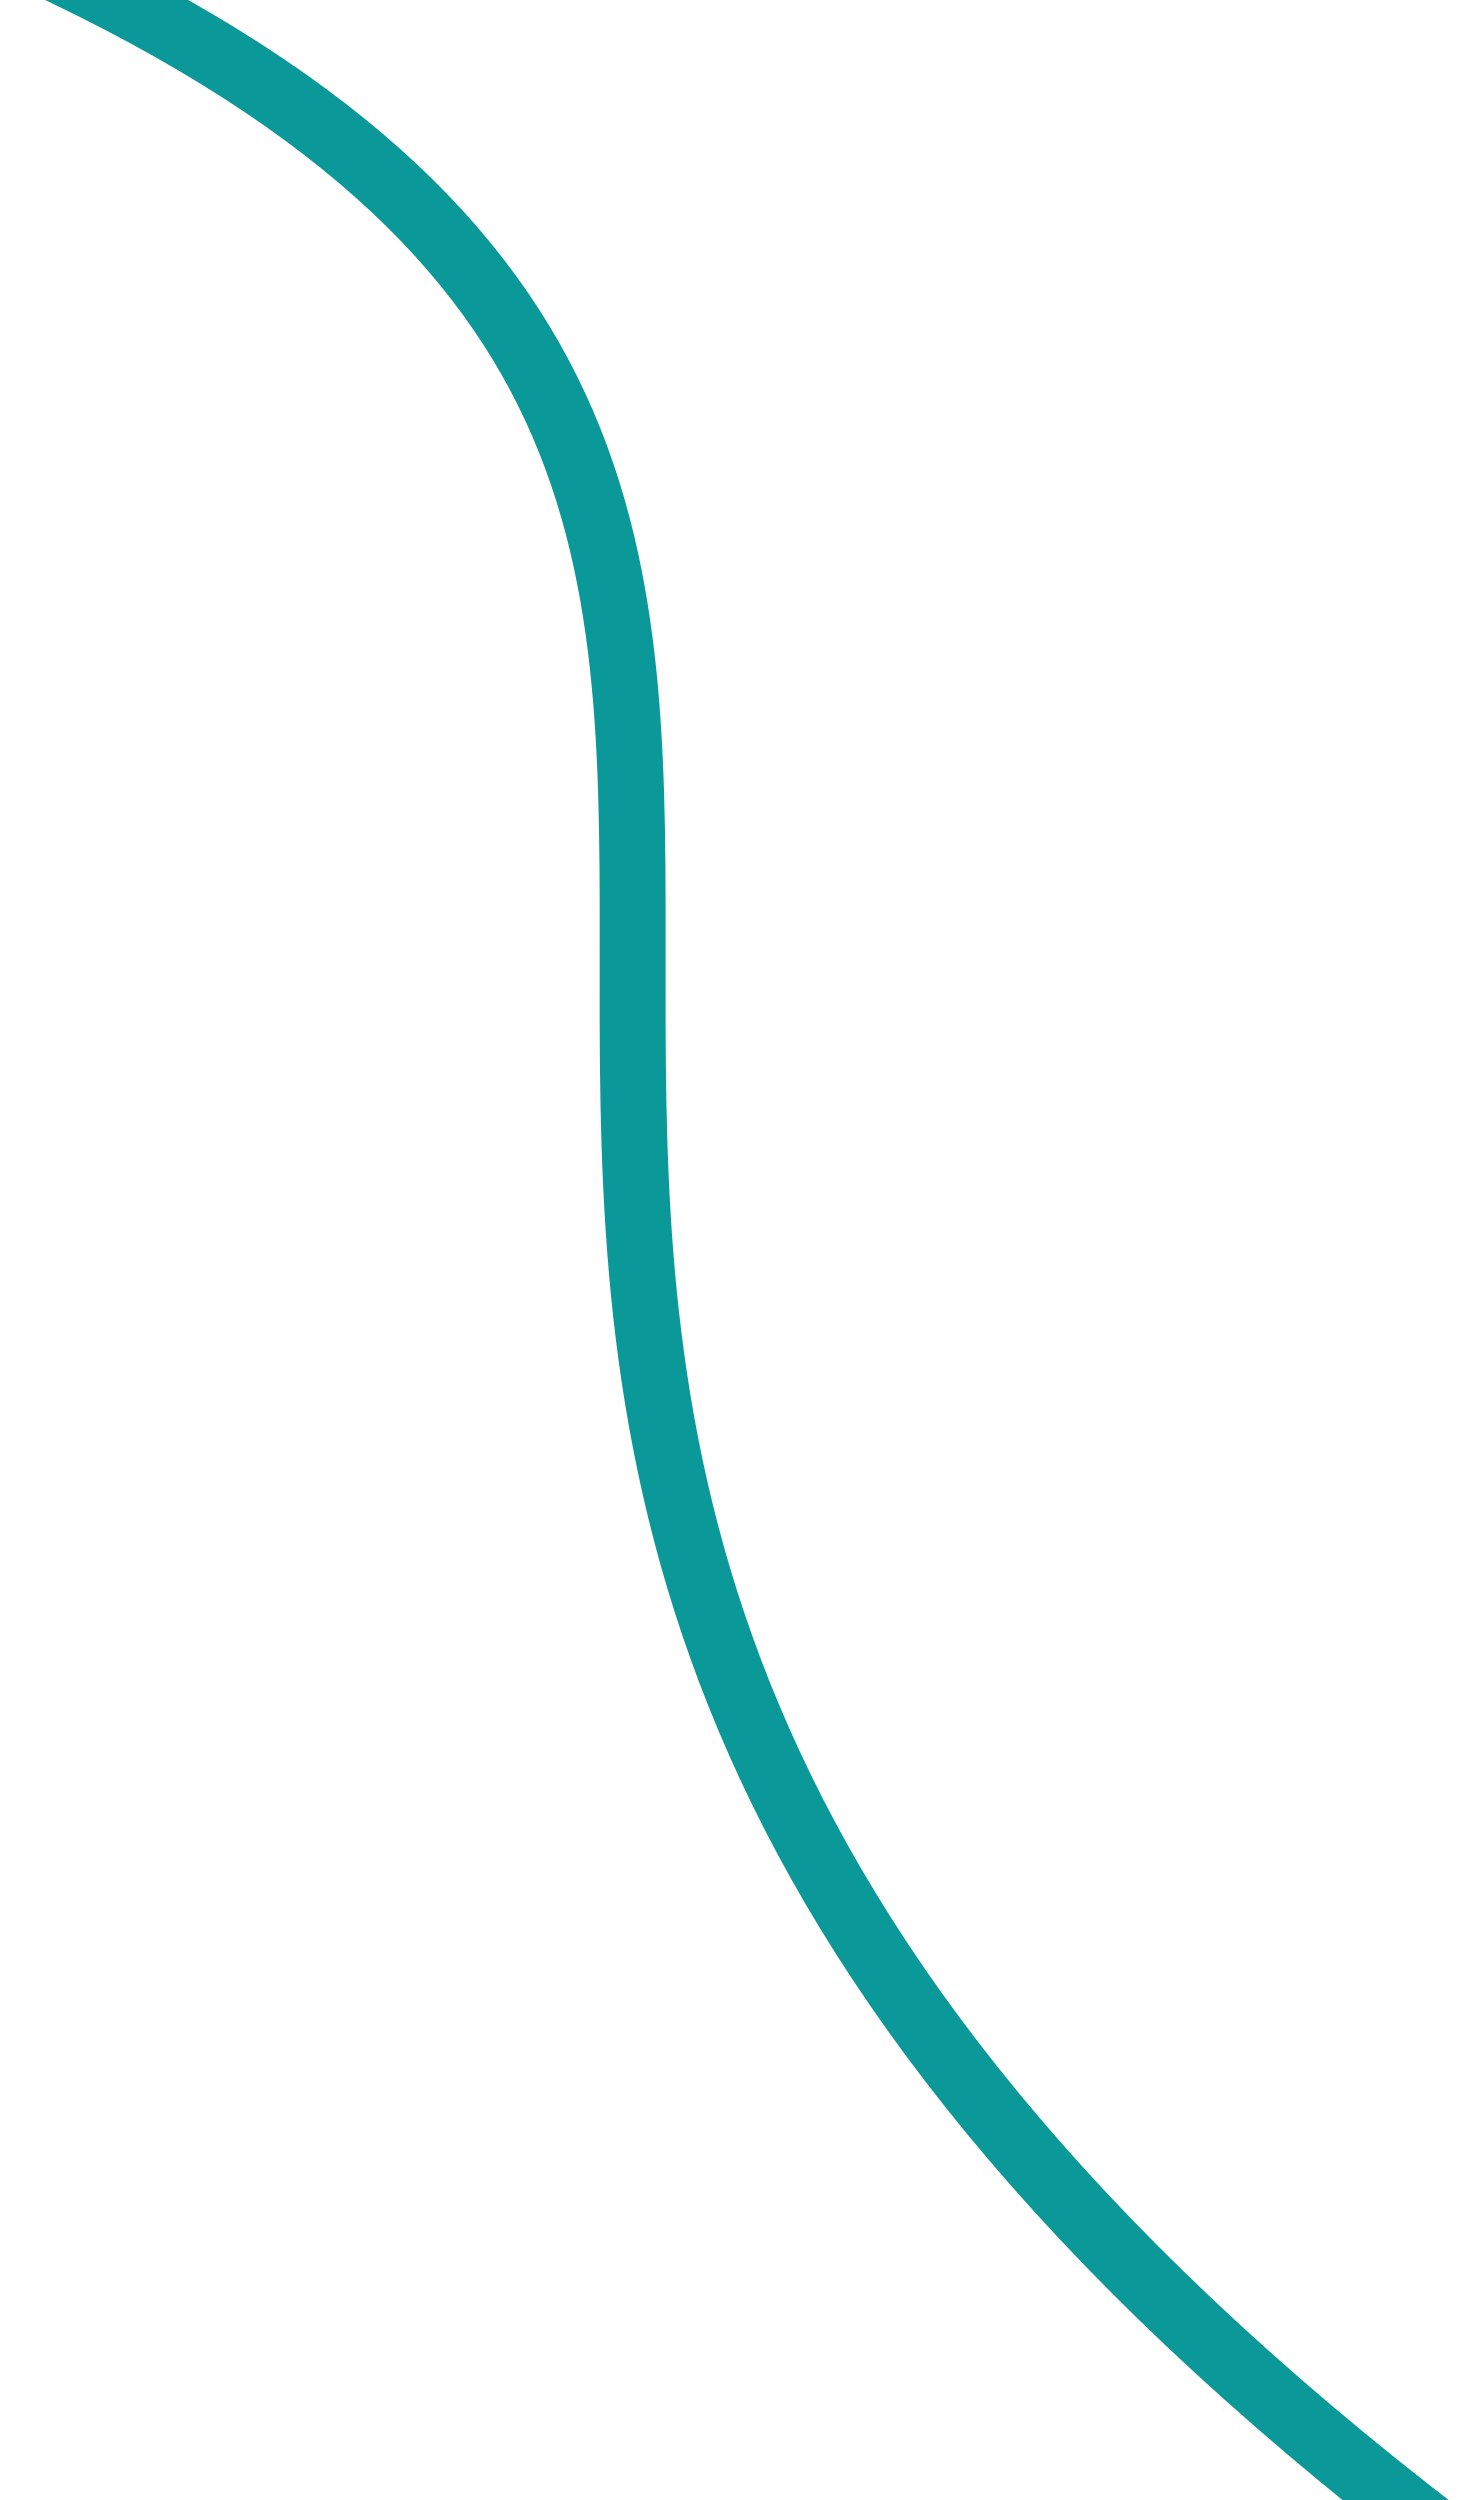
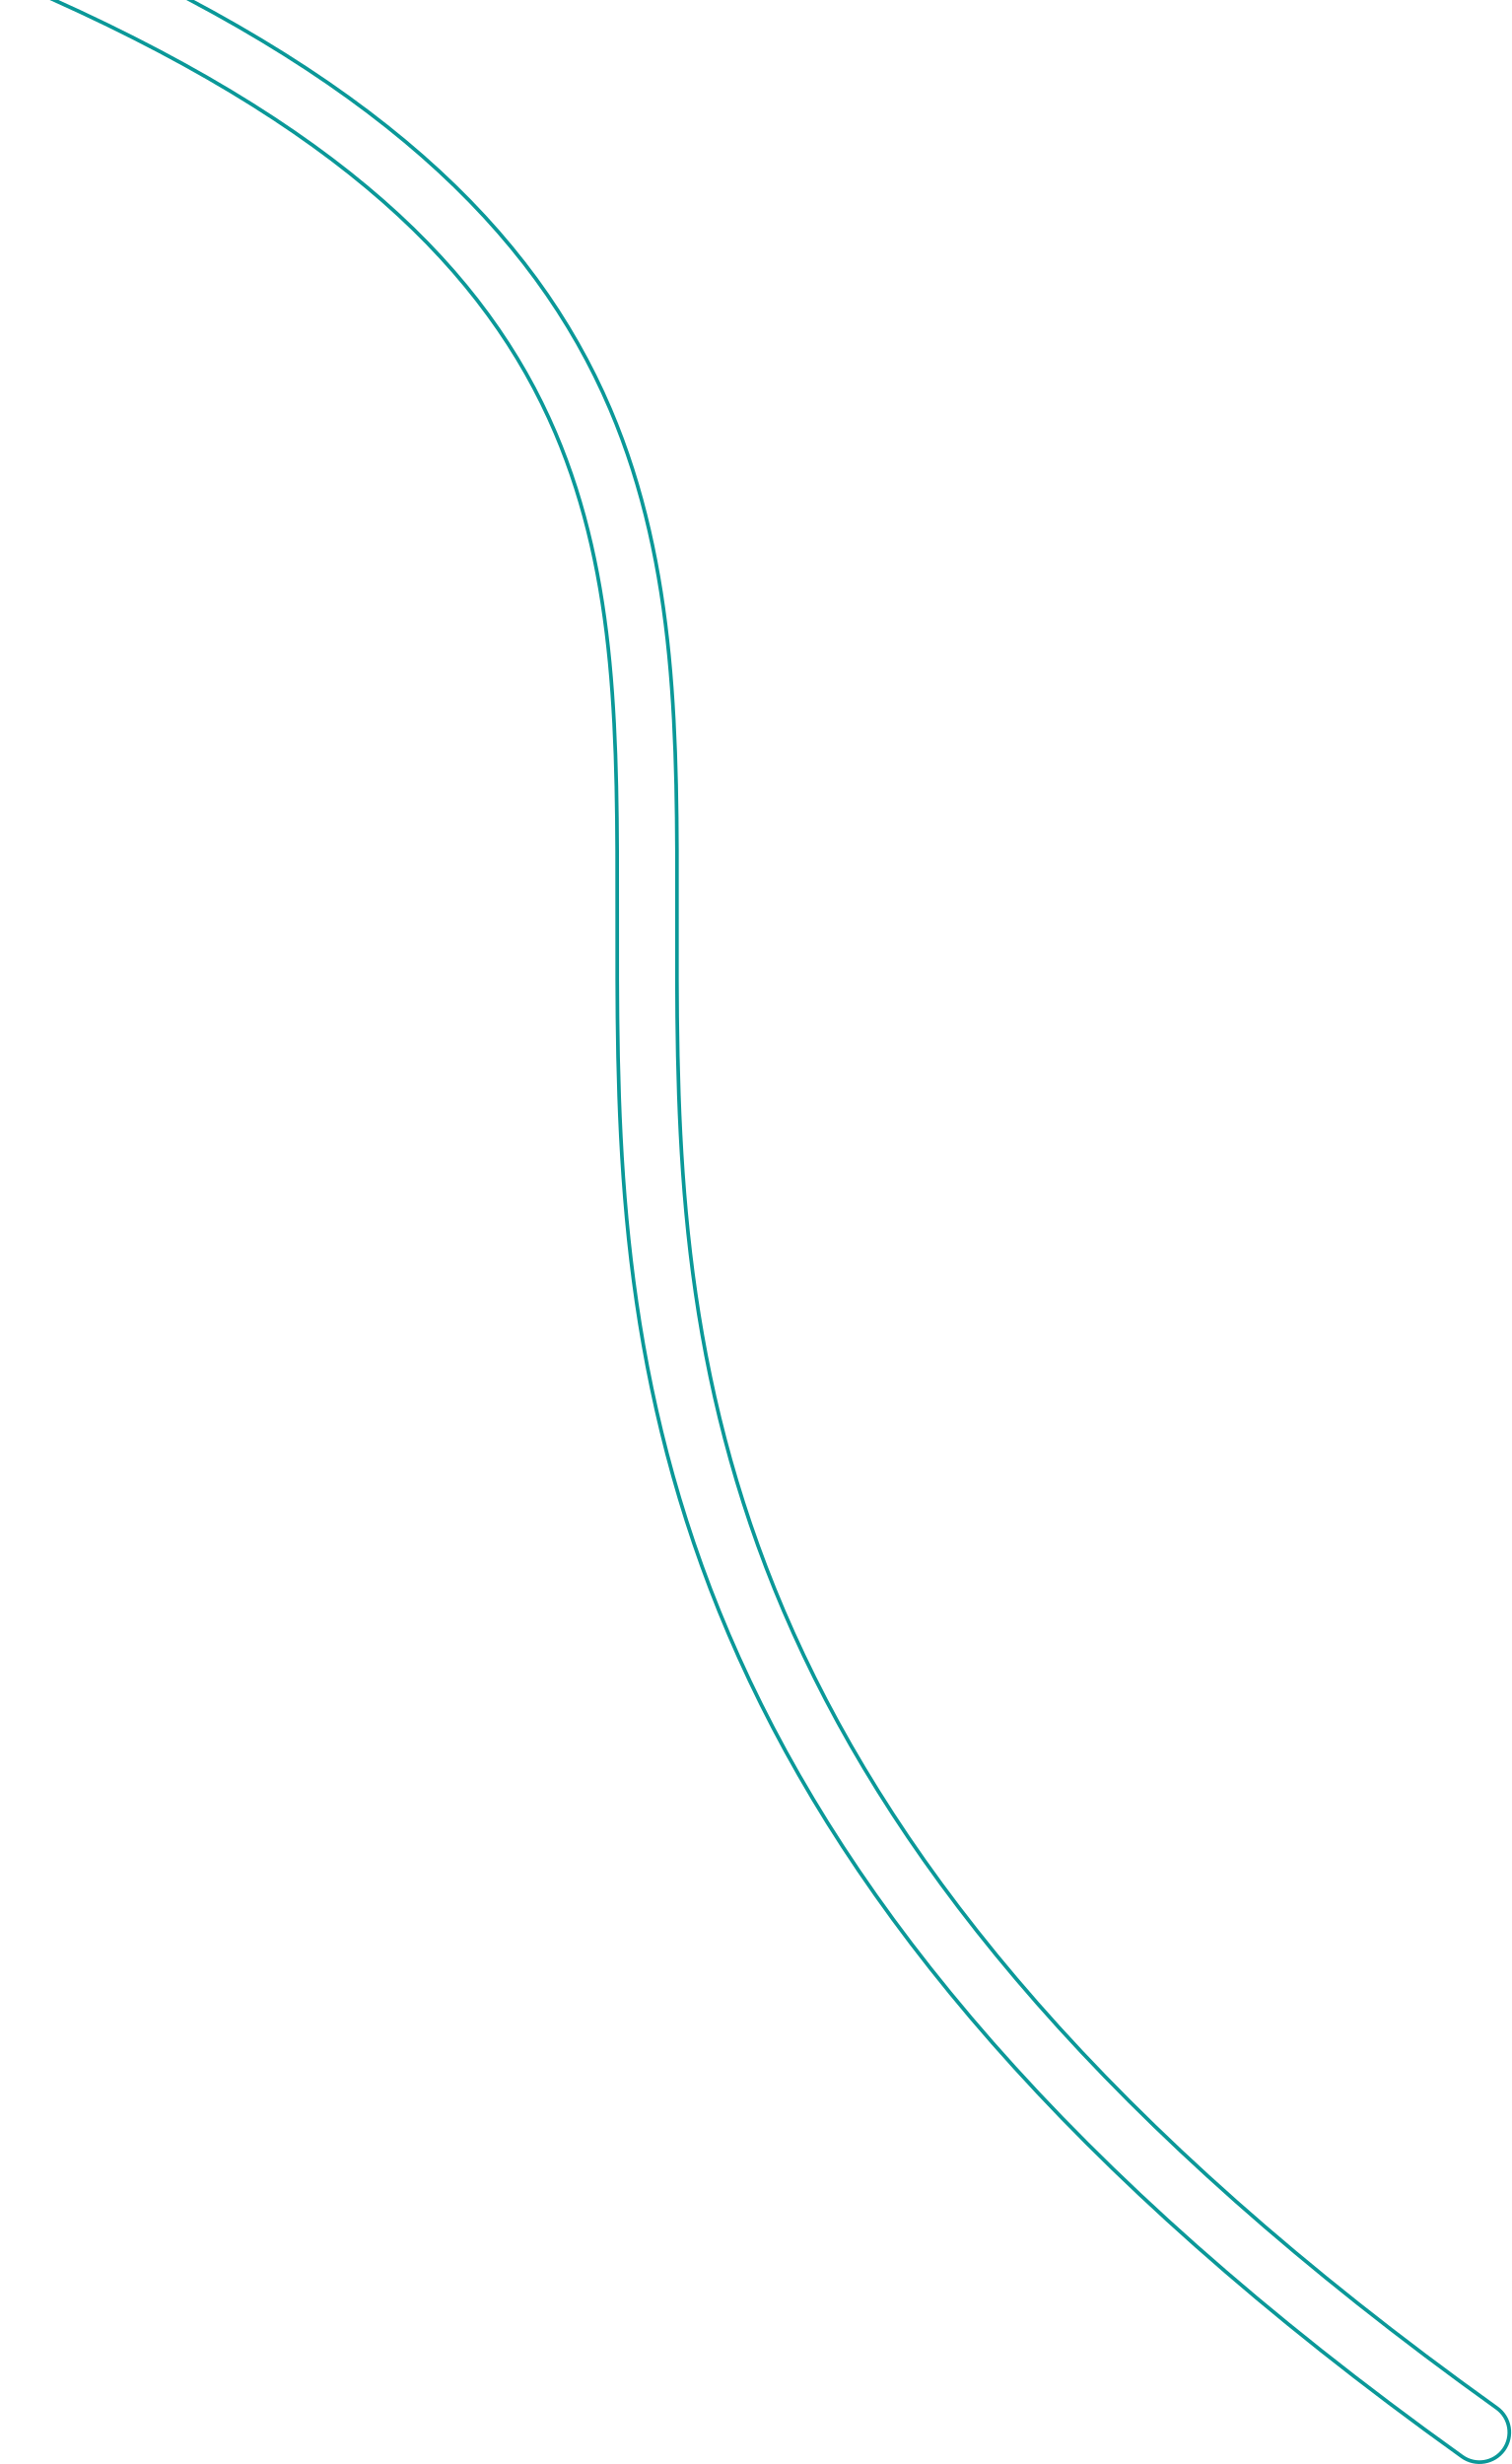
- <svg xmlns="http://www.w3.org/2000/svg" width="606" height="1024" viewBox="0 0 606 1024" fill="none">
-   <path d="M14 -17C531.5 221.5 -42.5 555 592 1040" stroke="#0a9898" stroke-width="27" stroke-linecap="round" />
+ <svg xmlns="http://www.w3.org/2000/svg" width="620" height="1011" viewBox="0 0 620 1011" fill="none">
+   <path fill-rule="evenodd" clip-rule="evenodd" d="M19.149 -28.937C12.557 -31.781 4.907 -28.742 2.064 -22.149C-0.78 -15.557 2.259 -7.907 8.851 -5.063C139.767 51.409 199.275 112.435 227.141 177.817C252.633 237.627 252.561 302.532 252.479 376.615C252.47 384.886 252.461 393.27 252.487 401.775C252.745 485.638 256.727 578.778 302.526 680.472C348.334 782.184 435.36 891.185 599.436 1008.57C605.275 1012.75 613.396 1011.4 617.573 1005.56C621.751 999.725 620.404 991.605 614.565 987.427C453.158 871.95 369.683 766.272 326.233 669.795C282.775 573.299 278.742 484.739 278.487 401.695C278.461 393.192 278.477 384.72 278.494 376.283C278.636 303.142 278.774 232.648 251.06 167.623C219.677 93.991 153.699 29.103 19.149 -28.937ZM18.555 -27.56C12.723 -30.075 5.957 -27.387 3.441 -21.555C0.925 -15.723 3.614 -8.956 9.445 -6.441C140.571 50.122 200.452 111.371 228.521 177.229C254.141 237.339 254.065 302.565 253.98 376.589C253.97 384.871 253.961 393.263 253.987 401.771C254.244 485.586 258.23 578.462 303.894 679.856C349.566 781.266 436.387 890.076 600.309 1007.35C605.474 1011.05 612.658 1009.86 616.353 1004.69C620.049 999.526 618.857 992.343 613.692 988.647C452.131 873.06 368.451 767.19 324.865 670.411C281.272 573.615 277.242 484.79 276.987 401.7C276.961 393.194 276.977 384.725 276.993 376.296C277.132 303.105 277.266 232.934 249.68 168.211C218.5 95.055 152.895 30.39 18.555 -27.56Z" fill="#0A9898" />
</svg>
